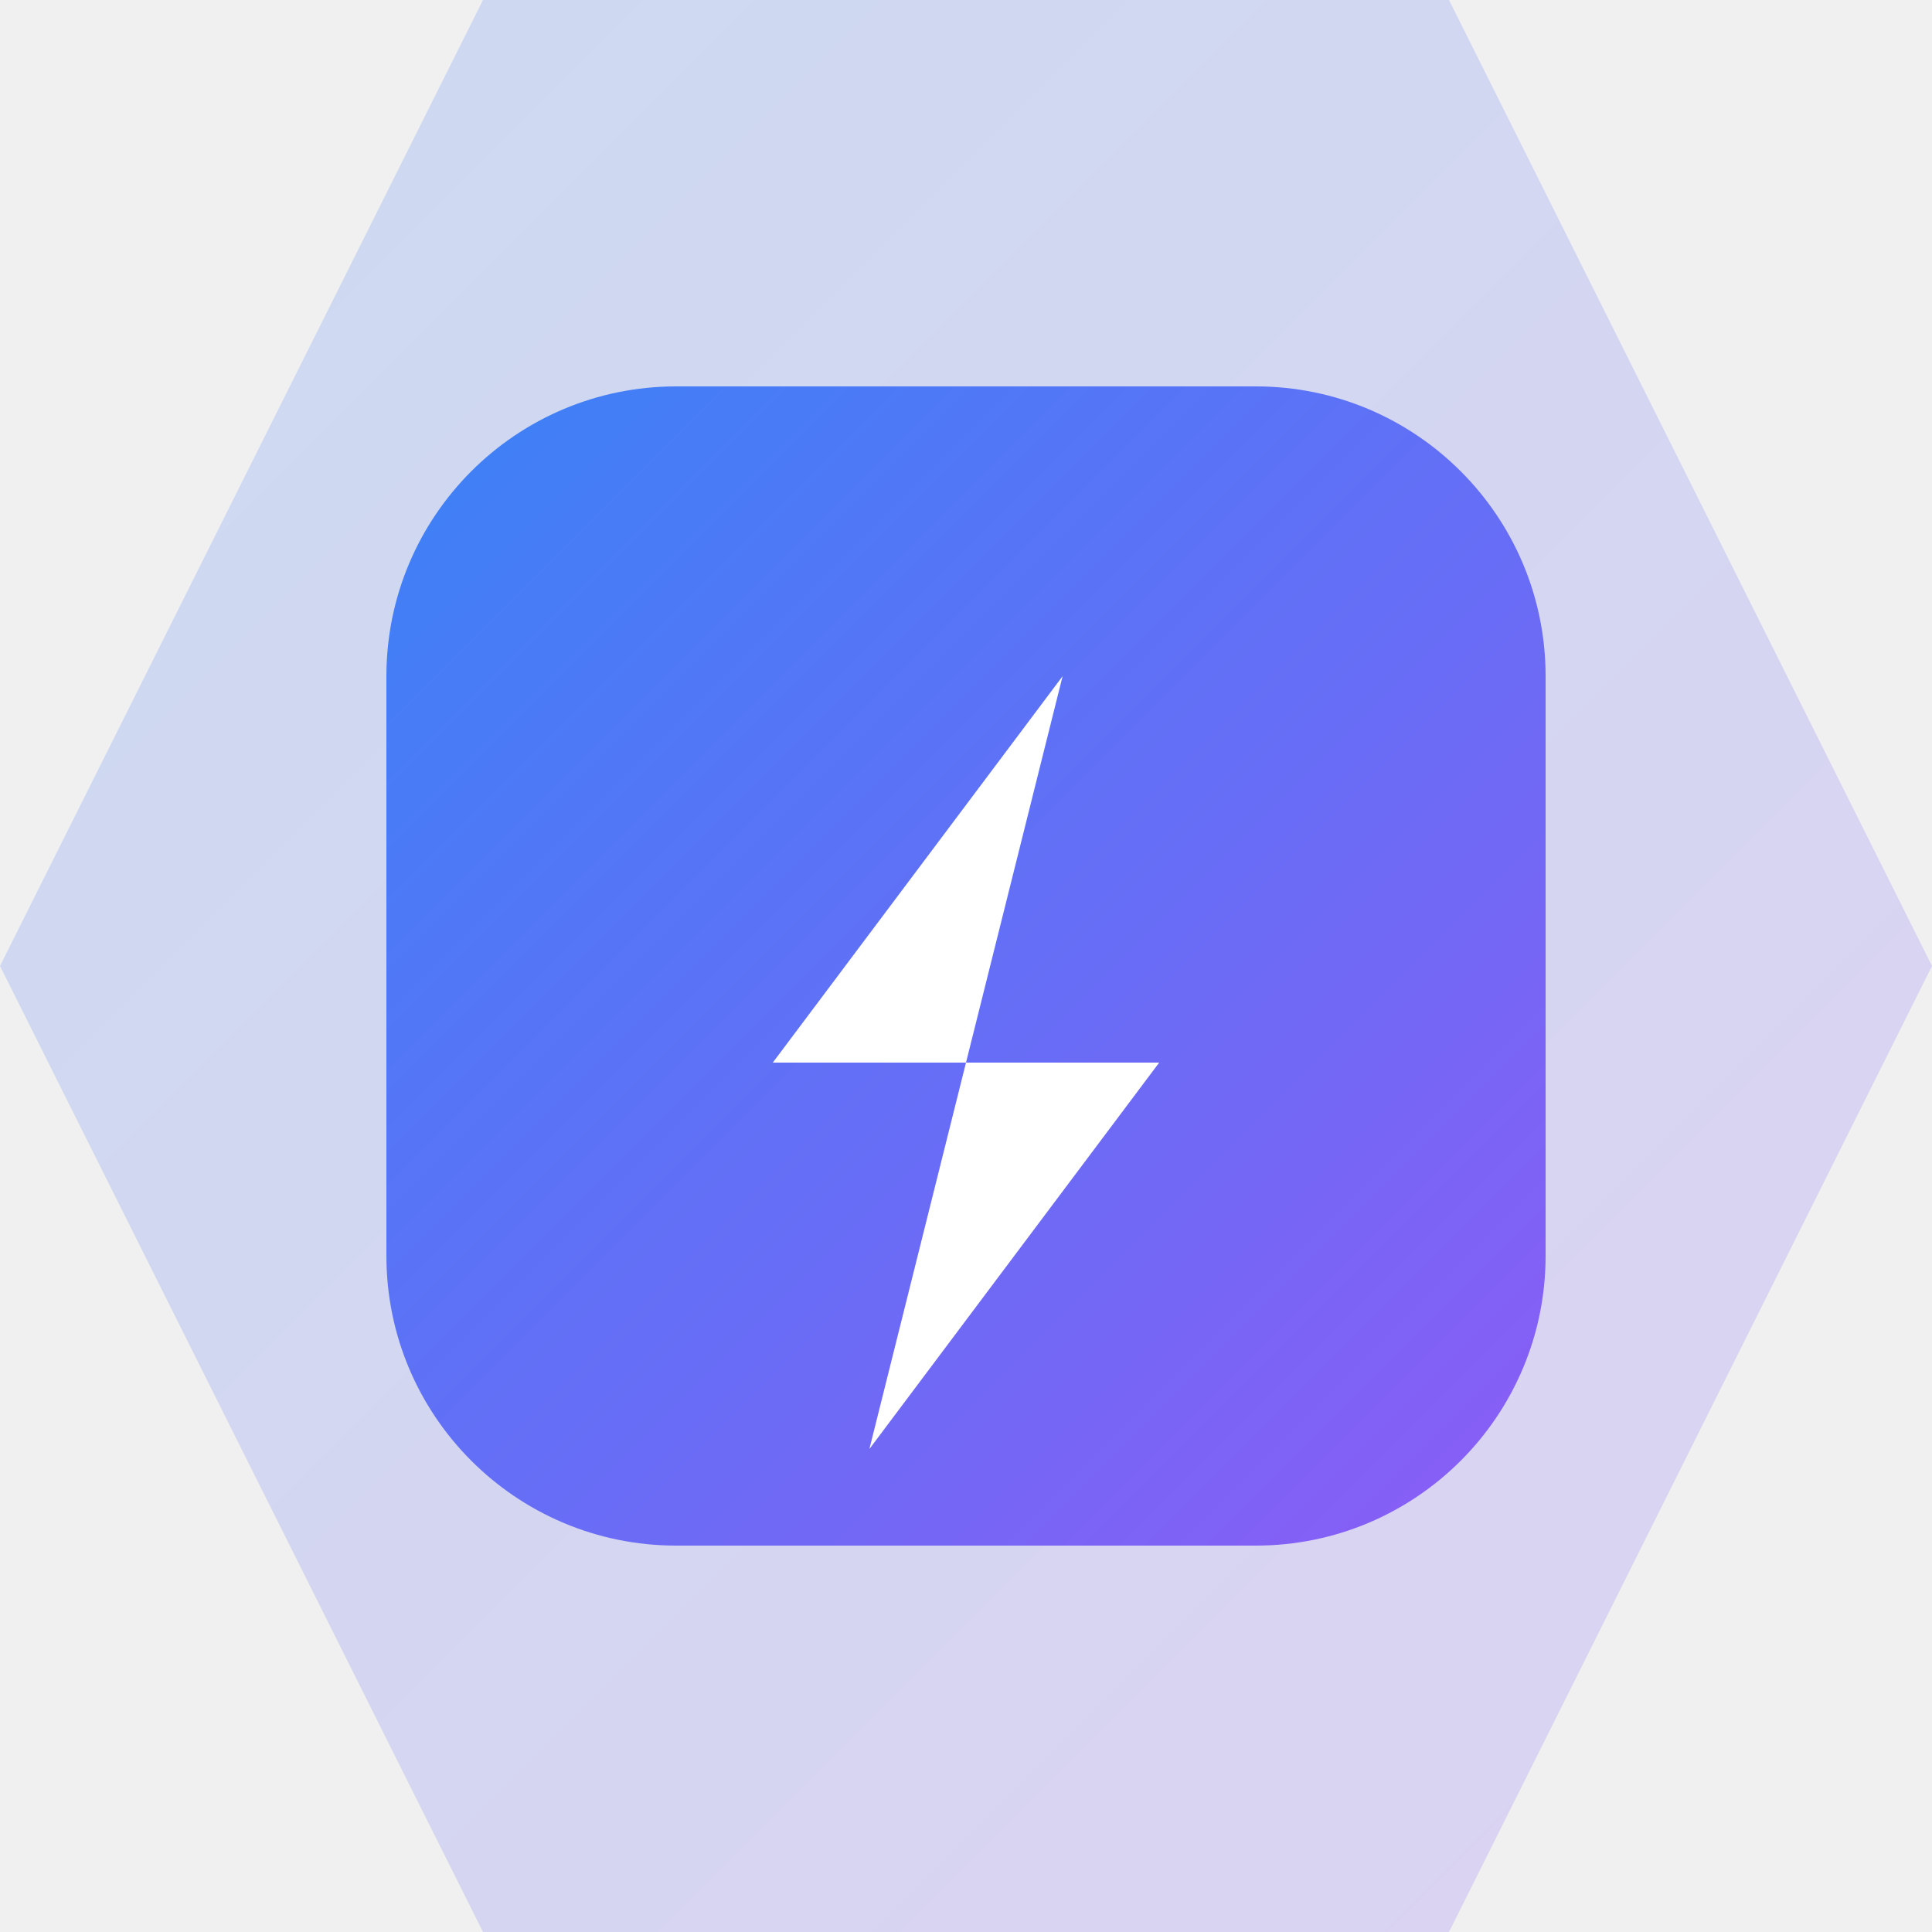
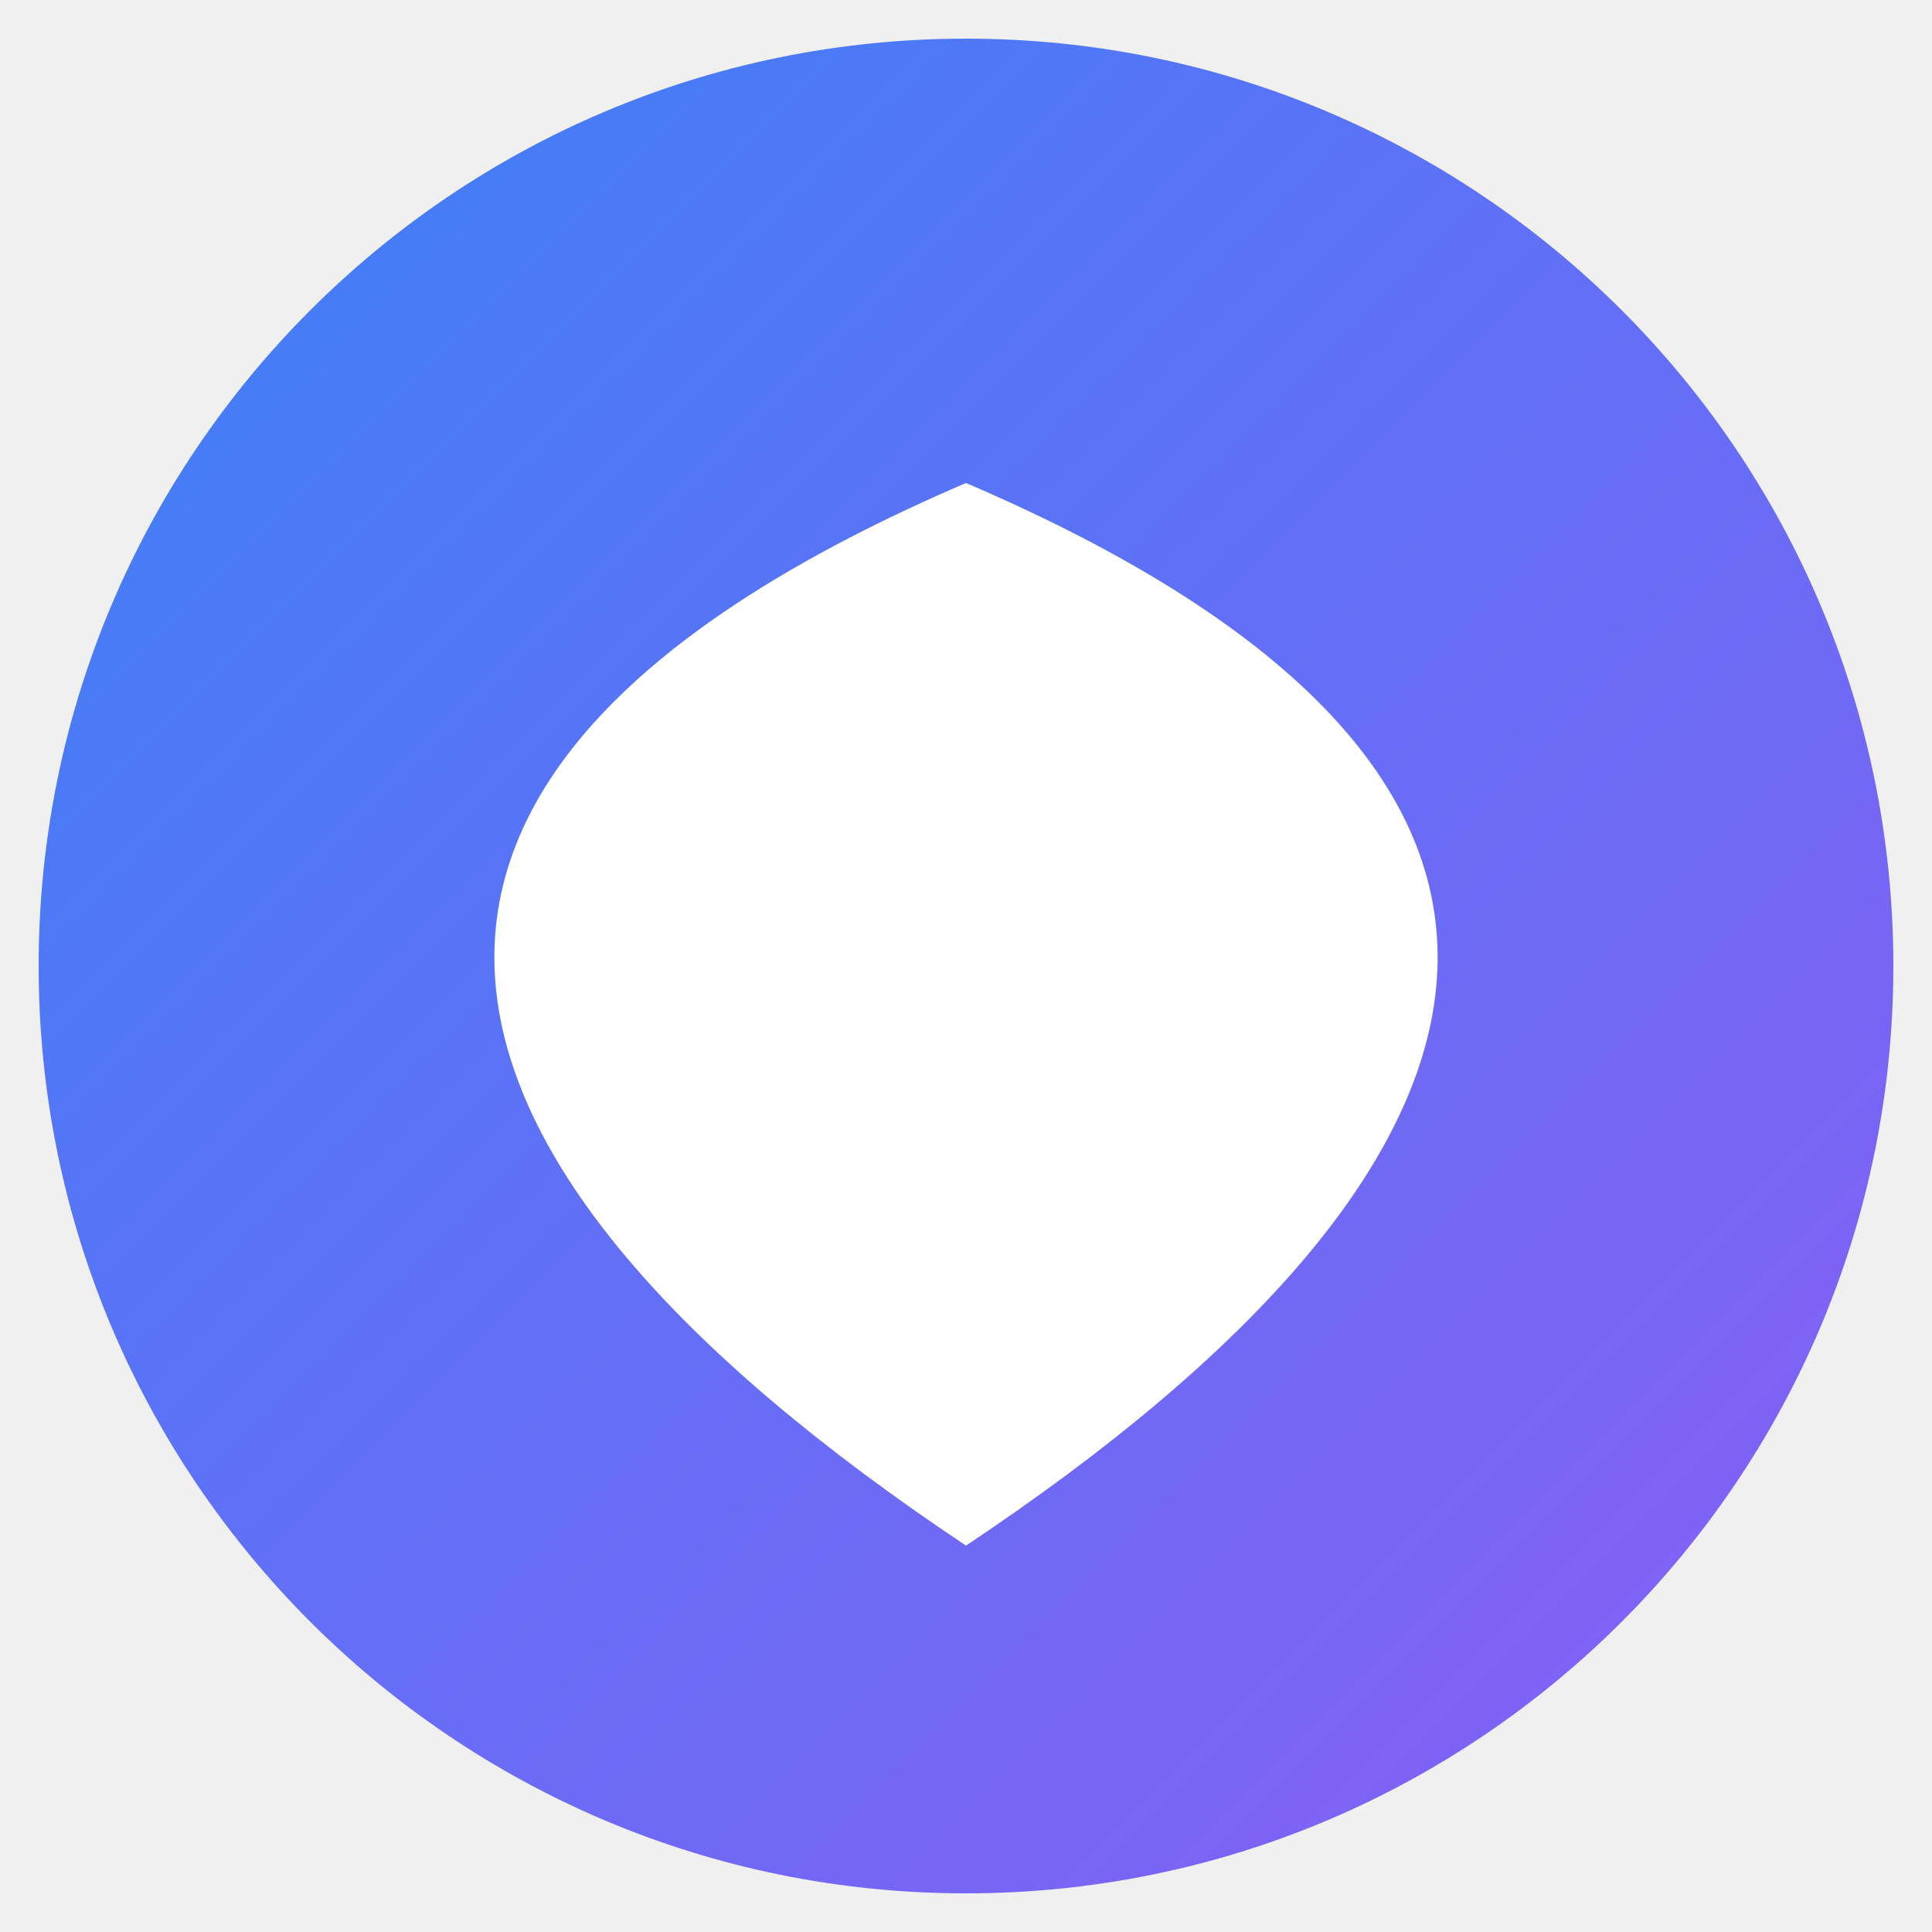
<svg xmlns="http://www.w3.org/2000/svg" viewBox="0 0 100 100">
  <defs>
-     <linearGradient id="grad1" x1="0%" y1="0%" x2="100%" y2="100%">
+     <linearGradient id="donationGrad" x1="0%" y1="0%" x2="100%" y2="100%">
      <stop offset="0%" style="stop-color:#3b82f6;stop-opacity:1" />
      <stop offset="100%" style="stop-color:#8b5cf6;stop-opacity:1" />
    </linearGradient>
  </defs>
-   <path d="M25 0 L75 0 L100 50 L75 100 L25 100 L0 50 Z" fill="url(#grad1)" opacity="0.2" />
-   <rect x="20" y="20" width="60" height="60" rx="15" fill="url(#grad1)" />
-   <path d="M55 35 L40 55 L50 55 L45 75 L60 55 L50 55 Z" fill="white" />
+   <circle cx="50" cy="50" r="48" fill="url(#donationGrad)" />
+   <path d="M50 80 C20 60 15 40 50 25 C85 40 80 60 50 80 Z" fill="white" />
</svg>
